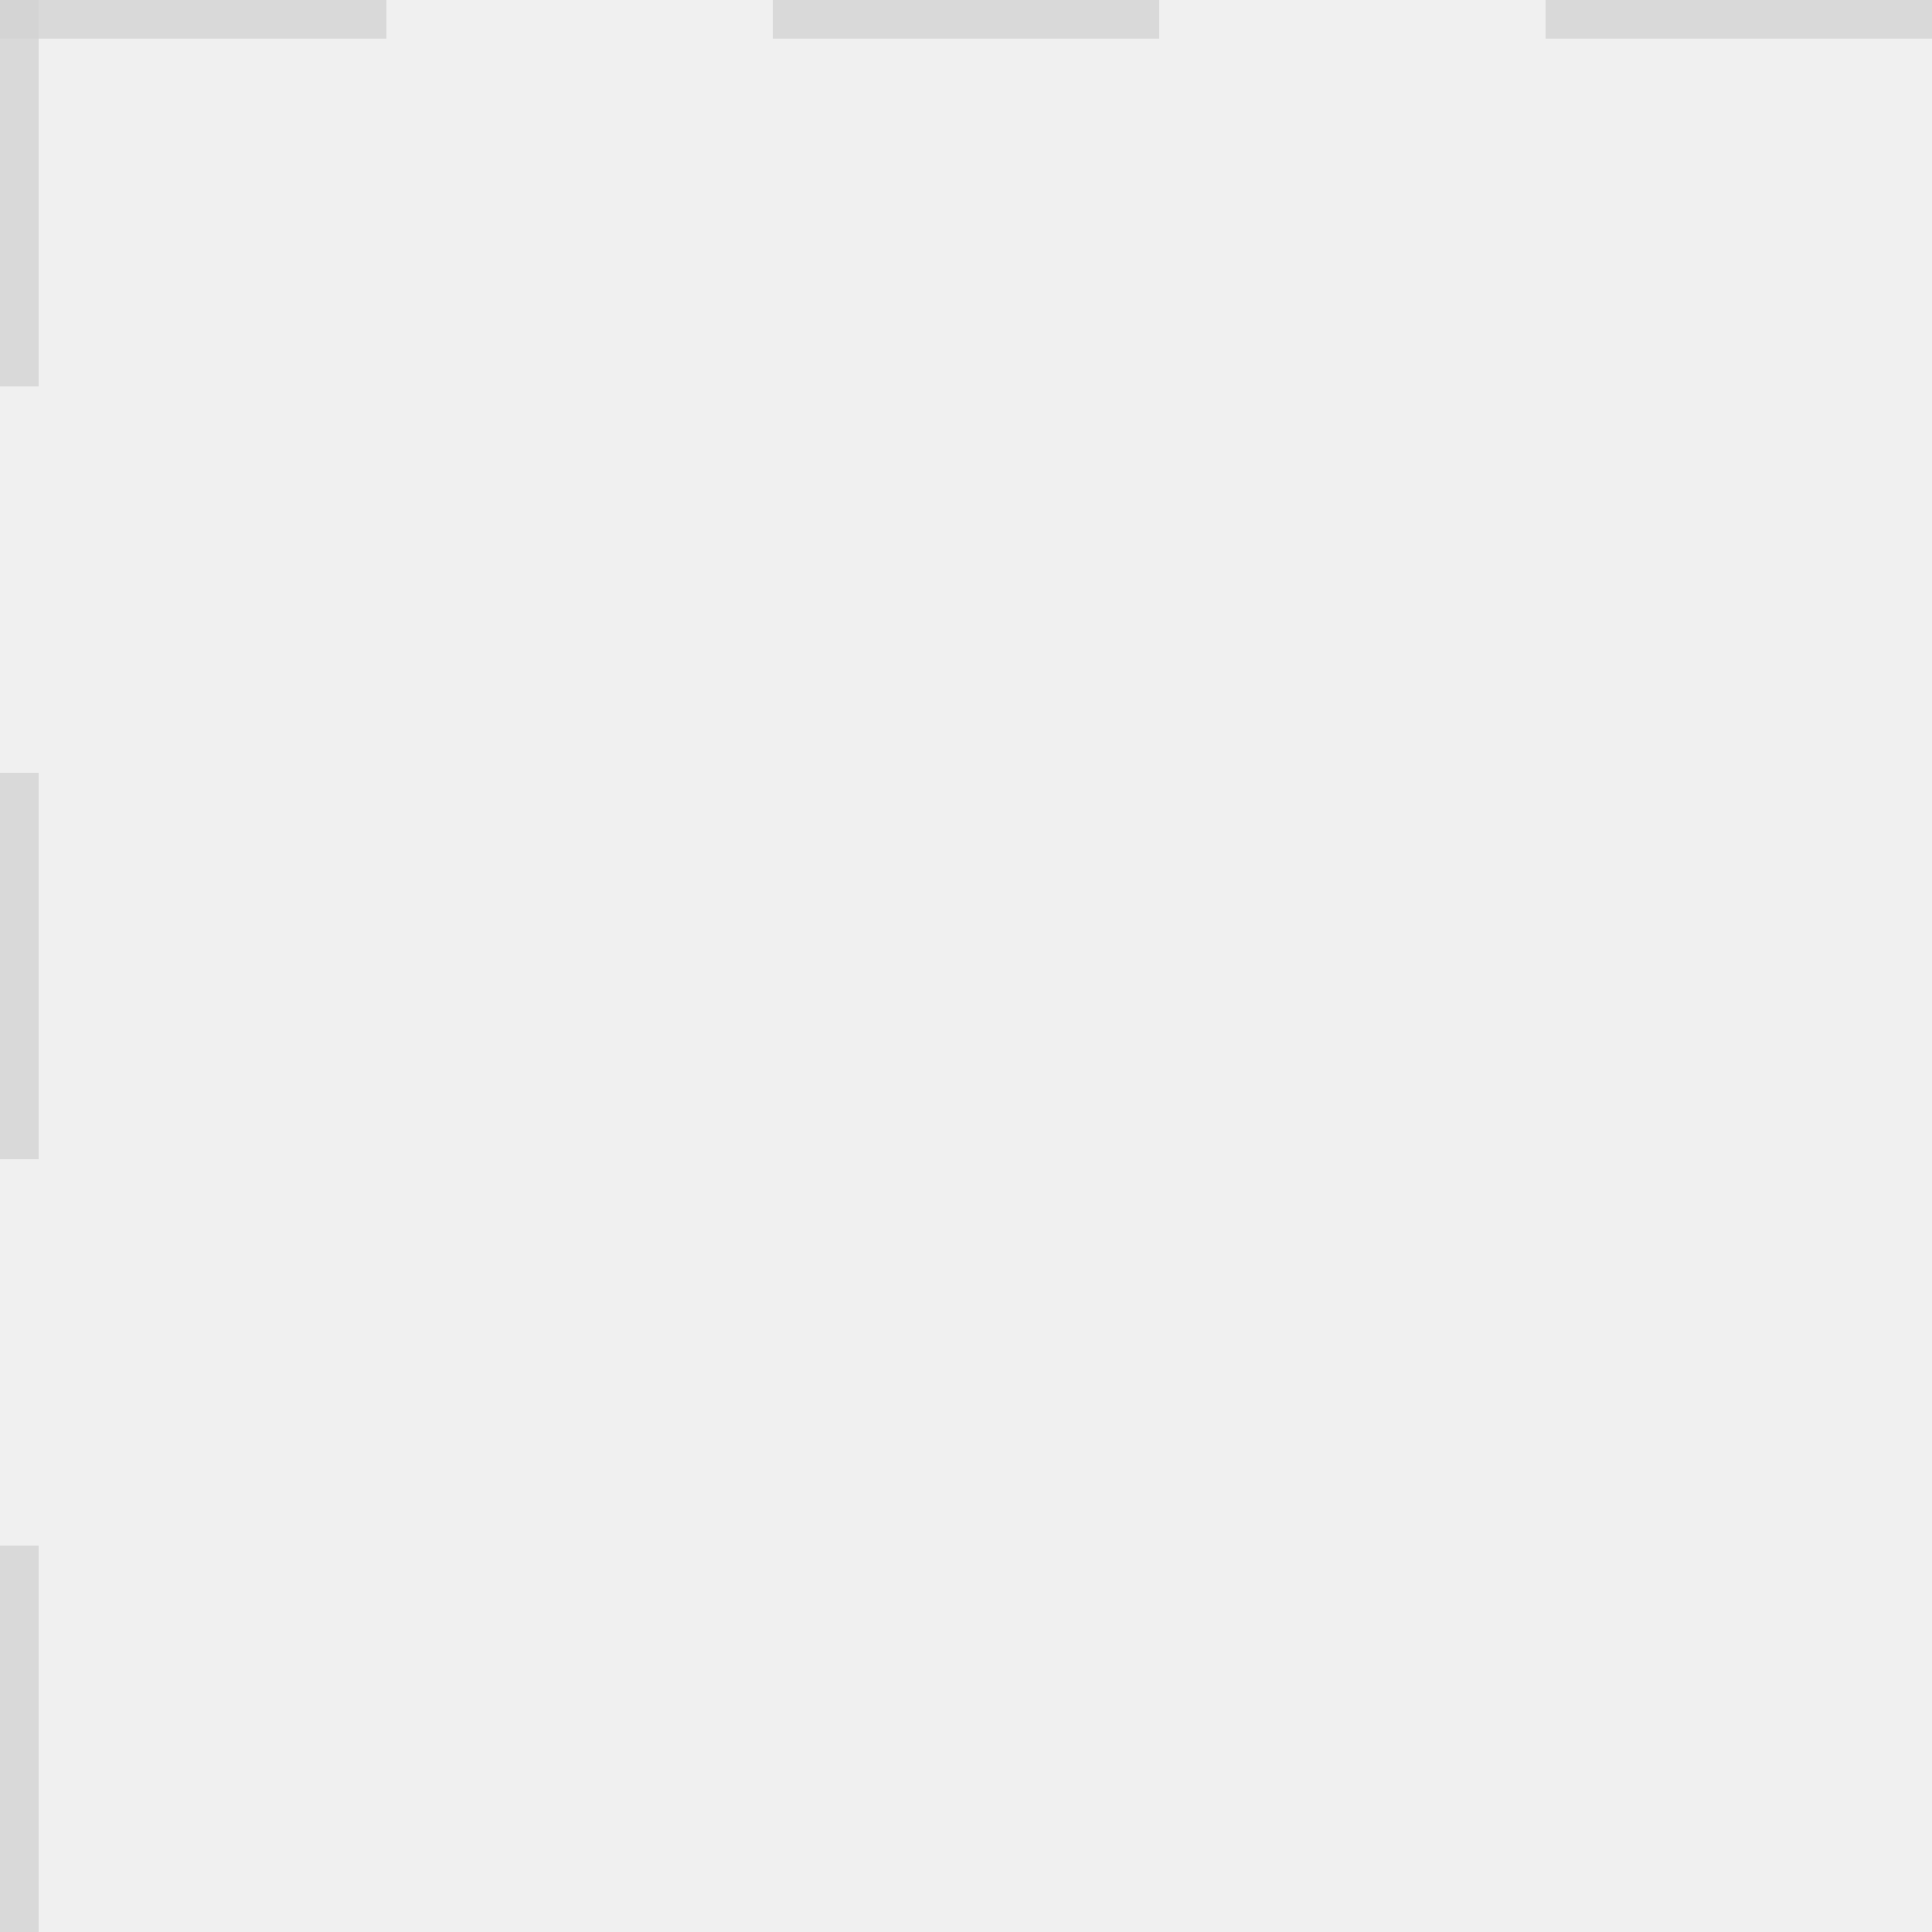
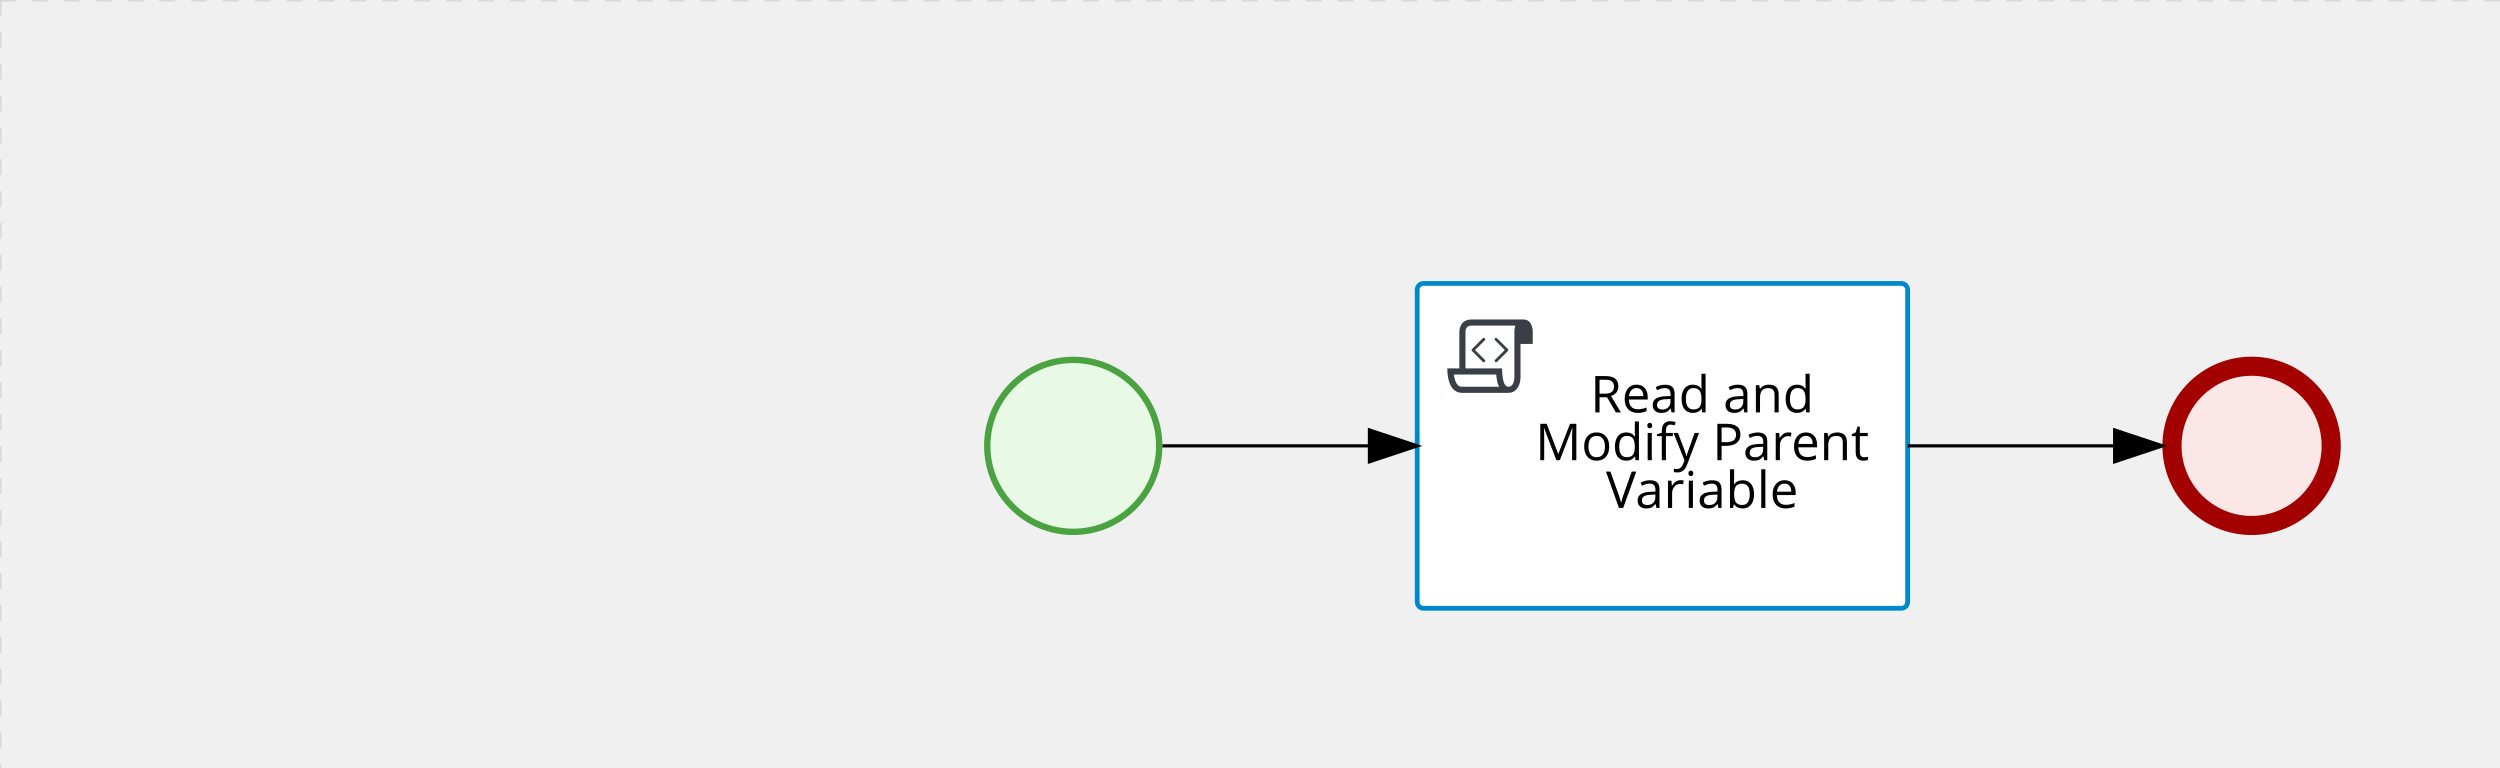
- <svg xmlns="http://www.w3.org/2000/svg" version="1.1" width="25" height="25" viewBox="0 0 25 25">
+ <svg xmlns="http://www.w3.org/2000/svg" version="1.1" width="785" height="241" viewBox="0 0 785 241">
  <defs />
  <g transform="matrix(1,0,0,1,0,0)">
    <g>
      <g>
        <g>
          <path fill="none" stroke="#d3d3d3" paint-order="fill stroke markers" d=" M 0 0 L 1200 0" stroke-miterlimit="10" stroke-opacity="0.8" stroke-dasharray="5" />
        </g>
        <g>
          <path fill="none" stroke="#d3d3d3" paint-order="fill stroke markers" d=" M 0 0 L 0 800" stroke-miterlimit="10" stroke-opacity="0.8" stroke-dasharray="5" />
        </g>
      </g>
+       <g id="_1D1A0ABF-F9CE-42B2-9269-96B011A5F3A7" bpmn2nodeid="_1D1A0ABF-F9CE-42B2-9269-96B011A5F3A7" transform="matrix(1,0,0,1,309,112)">
+         <g>
+           <path fill="none" stroke="none" />
+         </g>
+         <g transform="matrix(0.125,0,0,0.125,0,0)">
+           <g transform="matrix(1,0,0,1,0,0)">
+             <path fill="#e8fae6" stroke="none" id="_1D1A0ABF-F9CE-42B2-9269-96B011A5F3A7?shapeType=BACKGROUND" paint-order="stroke fill markers" d=" M 0 0 M 444 224 C 444 263.9 434.2 300.8 414.4 334.5 C 394.7 368.2 368 394.9 334.4 414.5 C 300.8 434.1 263.9 444 224 444 C 184.1 444 147.2 434.2 113.5 414.4 C 79.8 394.7 53.1 368 33.5 334.4 C 13.9 300.8 4 263.9 4 224 C 4 184.1 13.8 147.2 33.6 113.5 C 53.4 79.8 80.1 53.1 113.6 33.5 C 147.1 13.9 184.1 4 224 4 C 263.9 4 300.8 13.8 334.5 33.6 C 368.2 53.4 394.9 80.1 414.5 113.6 C 434.1 147.1 444 184.1 444 224 Z" />
+           </g>
+           <g>
+             <g transform="matrix(1,0,0,1,0,0)">
+               <g transform="matrix(1,0,0,1,0,0)">
+                 <path fill="rgb(74,162,65)" stroke="none" id="_1D1A0ABF-F9CE-42B2-9269-96B011A5F3A7?shapeType=BORDER&amp;renderType=FILL" paint-order="stroke fill markers" d=" M 0 0 M 224 0 C 100.3 0 0 100.3 0 224 C 0 347.7 100.3 448 224 448 C 347.7 448 448 347.7 448 224 C 448 100.3 347.7 0 224 0 Z M 0 0 M 224 432 C 109.1 432 16 338.9 16 224 C 16 109.1 109.1 16 224 16 C 338.9 16 432 109.1 432 224 C 432 338.9 338.9 432 224 432 Z" />
+               </g>
+             </g>
+           </g>
+         </g>
+         <g transform="matrix(1,0,0,1,28,61)" />
+       </g>
+       <g transform="matrix(1,0,0,1,309,112)" />
+       <g id="_D947F9D8-041A-468B-869B-2A7112D07878" bpmn2nodeid="_D947F9D8-041A-468B-869B-2A7112D07878" transform="matrix(1,0,0,1,445,89)">
+         <g>
+           <path fill="none" stroke="none" />
+         </g>
+         <g transform="matrix(1,0,0,1,0,0)">
+           <path fill="#ffffff" stroke="none" id="_D947F9D8-041A-468B-869B-2A7112D07878?shapeType=BACKGROUND" paint-order="stroke fill markers" d=" M 2 0 L 152 0 L 152 0 A 2 2 0 0 1 154 2 L 154 100 L 154 100 A 2 2 0 0 1 152 102 L 2 102 L 2 102 A 2 2 0 0 1 0 100 L 0 2 L 0 2 A 2 2 0 0 1 2 0 Z" />
+         </g>
+         <g transform="matrix(1,0,0,1,0,0)">
+           <path fill="none" stroke="rgb(0,136,206)" id="_D947F9D8-041A-468B-869B-2A7112D07878?shapeType=BORDER&amp;renderType=STROKE" paint-order="fill stroke markers" d=" M 2 0 L 152 0 L 152 0 A 2 2 0 0 1 154 2 L 154 100 L 154 100 A 2 2 0 0 1 152 102 L 2 102 L 2 102 A 2 2 0 0 1 0 100 L 0 2 L 0 2 A 2 2 0 0 1 2 0 Z" stroke-miterlimit="10" stroke-width="1.5" stroke-dasharray="" />
+         </g>
+         <g>
+           <g transform="matrix(0.06,0,0,0.06,9.4,9.4)">
+             <g transform="matrix(1,0,0,1,0,0)">
+               <path fill="#393f44" stroke="none" id="_D947F9D8-041A-468B-869B-2A7112D07878undefined" paint-order="stroke fill markers" d=" M 0 0 M 197.3 130.2 C 194.4 127.3 189.6 127.3 186.7 130.2 L 130.2 186.7 C 127.3 189.6 127.3 194.4 130.2 197.3 L 186.7 253.8 C 188.1 255.3 190.1 256 192 256 C 193.9 256 195.9 255.3 197.3 253.7 C 200.2 250.8 200.2 246 197.3 243.1 L 146.2 192 L 197.3 140.8 C 200.2 137.9 200.2 133.1 197.3 130.2 Z" />
+             </g>
+             <g transform="matrix(1,0,0,1,0,0)">
+               <path fill="#393f44" stroke="none" id="_D947F9D8-041A-468B-869B-2A7112D07878undefined" paint-order="stroke fill markers" d=" M 0 0 M 261.3 130.2 C 258.4 127.3 253.6 127.3 250.7 130.2 C 247.8 133.1 247.8 137.9 250.7 140.8 L 301.8 191.9 L 250.7 243 C 247.8 245.9 247.8 250.7 250.7 253.6 C 252.1 255.3 254.1 256 256 256 C 257.9 256 259.9 255.3 261.3 253.8 L 317.8 197.3 C 320.7 194.4 320.7 189.6 317.8 186.7 L 261.3 130.2 Z" />
+             </g>
+             <g transform="matrix(1,0,0,1,0,0)">
+               <path fill="#393f44" stroke="none" id="_D947F9D8-041A-468B-869B-2A7112D07878undefined" paint-order="stroke fill markers" d=" M 0 0 M 400 32 C 400 32 152.8 32 128 32 C 62 32 64 96 64 96 L 64 288 L 1 288 C 1 288 -4 416 78 416 L 320 416 C 368 416 384 368 384 336 C 384 314.2 384 224.4 384 160 L 448 160 L 448 96 C 448 96 449 32 400 32 Z M 0 0 M 78 383.9 C 68.5 383.9 61.6 381.1 55.5 374.9 C 43.4 362.4 37.5 339.6 34.9 320 L 256.9 320 C 257.1 322.7 257.3 325.4 257.6 328.2 C 260 351.6 264.7 370.1 271.9 383.9 L 78 383.9 L 78 383.9 Z M 0 0 M 352 336 C 352 345.9 349.6 360.3 342.9 371 C 337.2 380.1 330.4 384 320 384 C 285 384 288 288 288 288 L 96 288 L 96 96 L 96 95.9 L 96 95.1 C 96 90.6 97.6 78.3 104.7 71.2 C 106.5 69.4 111.9 64 128 64 L 356.5 64 C 354.4 72.8 352.8 81.8 352.2 89.9 C 352.2 90.5 352.1 91.1 352.1 91.7 C 352.1 92 352.1 92.3 352.1 92.6 C 352 94.8 352 96 352 96 L 352 160 L 352 336 Z" />
+             </g>
+           </g>
+         </g>
+         <g transform="matrix(1,0,0,1,35,28.5)">
+           <text fill="#000000" stroke="none" font-family="Open Sans" font-size="12pt" font-style="normal" font-weight="normal" text-decoration="normal" x="54.473" y="12" text-anchor="middle" dominant-baseline="alphabetic">    Read and     </text>
+           <text fill="#000000" stroke="none" font-family="Open Sans" font-size="12pt" font-style="normal" font-weight="normal" text-decoration="normal" x="54.473" y="27" text-anchor="middle" dominant-baseline="alphabetic">Modify Parent </text>
+           <text fill="#000000" stroke="none" font-family="Open Sans" font-size="12pt" font-style="normal" font-weight="normal" text-decoration="normal" x="54.473" y="42" text-anchor="middle" dominant-baseline="alphabetic">      Variable      </text>
+         </g>
+       </g>
+       <g id="_DA8C8DD0-6378-4F2B-803A-C311955A6EB2" bpmn2nodeid="_DA8C8DD0-6378-4F2B-803A-C311955A6EB2">
+         <g>
+           <path fill="none" stroke="#000000" paint-order="fill stroke markers" d=" M 365 140 L 430 140" stroke-miterlimit="10" stroke-dasharray="" />
+         </g>
+         <g transform="matrix(1,0,0,1,365,140)" />
+         <g transform="matrix(6.123233995736766e-17,1,-1,6.123233995736766e-17,445,135)">
+           <path fill="#000000" stroke="#000000" paint-order="fill stroke markers" d=" M 10 15 L 0 15 L 5 0 Z" stroke-miterlimit="10" stroke-dasharray="" />
+         </g>
+         <g transform="matrix(1,0,0,1,365,130)" />
+       </g>
+       <g id="_E0AE414F-C704-4324-8F34-7D1E0DE0A166" bpmn2nodeid="_E0AE414F-C704-4324-8F34-7D1E0DE0A166" transform="matrix(1,0,0,1,679,112)">
+         <g>
+           <path fill="none" stroke="none" />
+         </g>
+         <g transform="matrix(0.125,0,0,0.125,0,0)">
+           <g transform="matrix(1,0,0,1,0,0)">
+             <path fill="#fce7e7" stroke="none" id="_E0AE414F-C704-4324-8F34-7D1E0DE0A166?shapeType=BACKGROUND" paint-order="stroke fill markers" d=" M 0 0 M 444 224 C 444 263.9 434.2 300.8 414.4 334.5 C 394.7 368.2 368 394.9 334.4 414.5 C 300.8 434.1 263.9 444 224 444 C 184.1 444 147.2 434.2 113.5 414.4 C 79.8 394.7 53.1 368 33.5 334.4 C 13.9 300.8 4 263.9 4 224 C 4 184.1 13.8 147.2 33.6 113.5 C 53.4 79.8 80.1 53.1 113.6 33.5 C 147.1 13.9 184.1 4 224 4 C 263.9 4 300.8 13.8 334.5 33.6 C 368.2 53.4 394.9 80.1 414.5 113.6 C 434.1 147.1 444 184.1 444 224 Z" />
+           </g>
+           <g>
+             <g transform="matrix(1,0,0,1,0,0)">
+               <g transform="matrix(1,0,0,1,0,0)">
+                 <path fill="rgb(163,0,0)" stroke="none" id="_E0AE414F-C704-4324-8F34-7D1E0DE0A166?shapeType=BORDER&amp;renderType=FILL" paint-order="stroke fill markers" d=" M 0 0 M 224 0 C 100.3 0 0 100.3 0 224 C 0 347.7 100.3 448 224 448 C 347.7 448 448 347.7 448 224 C 448 100.3 347.7 0 224 0 Z M 0 0 M 224 400 C 126.8 400 48 321.2 48 224 C 48 126.8 126.8 48 224 48 C 321.2 48 400 126.8 400 224 C 400 321.2 321.2 400 224 400 Z" />
+               </g>
+             </g>
+           </g>
+         </g>
+         <g transform="matrix(1,0,0,1,28,61)" />
+       </g>
+       <g id="_BD0FCBB1-85EF-4E95-8366-5840AC1AAA1E" bpmn2nodeid="_BD0FCBB1-85EF-4E95-8366-5840AC1AAA1E">
+         <g>
+           <path fill="none" stroke="#000000" paint-order="fill stroke markers" d=" M 599 140 L 664 140" stroke-miterlimit="10" stroke-dasharray="" />
+         </g>
+         <g transform="matrix(1,0,0,1,599,140)" />
+         <g transform="matrix(6.123233995736766e-17,1,-1,6.123233995736766e-17,679,135)">
+           <path fill="#000000" stroke="#000000" paint-order="fill stroke markers" d=" M 10 15 L 0 15 L 5 0 Z" stroke-miterlimit="10" stroke-dasharray="" />
+         </g>
+         <g transform="matrix(1,0,0,1,599,130)" />
+       </g>
+       <g transform="matrix(1,0,0,1,679,112)" />
+       <g transform="matrix(1,0,0,1,445,89)" />
    </g>
  </g>
</svg>
